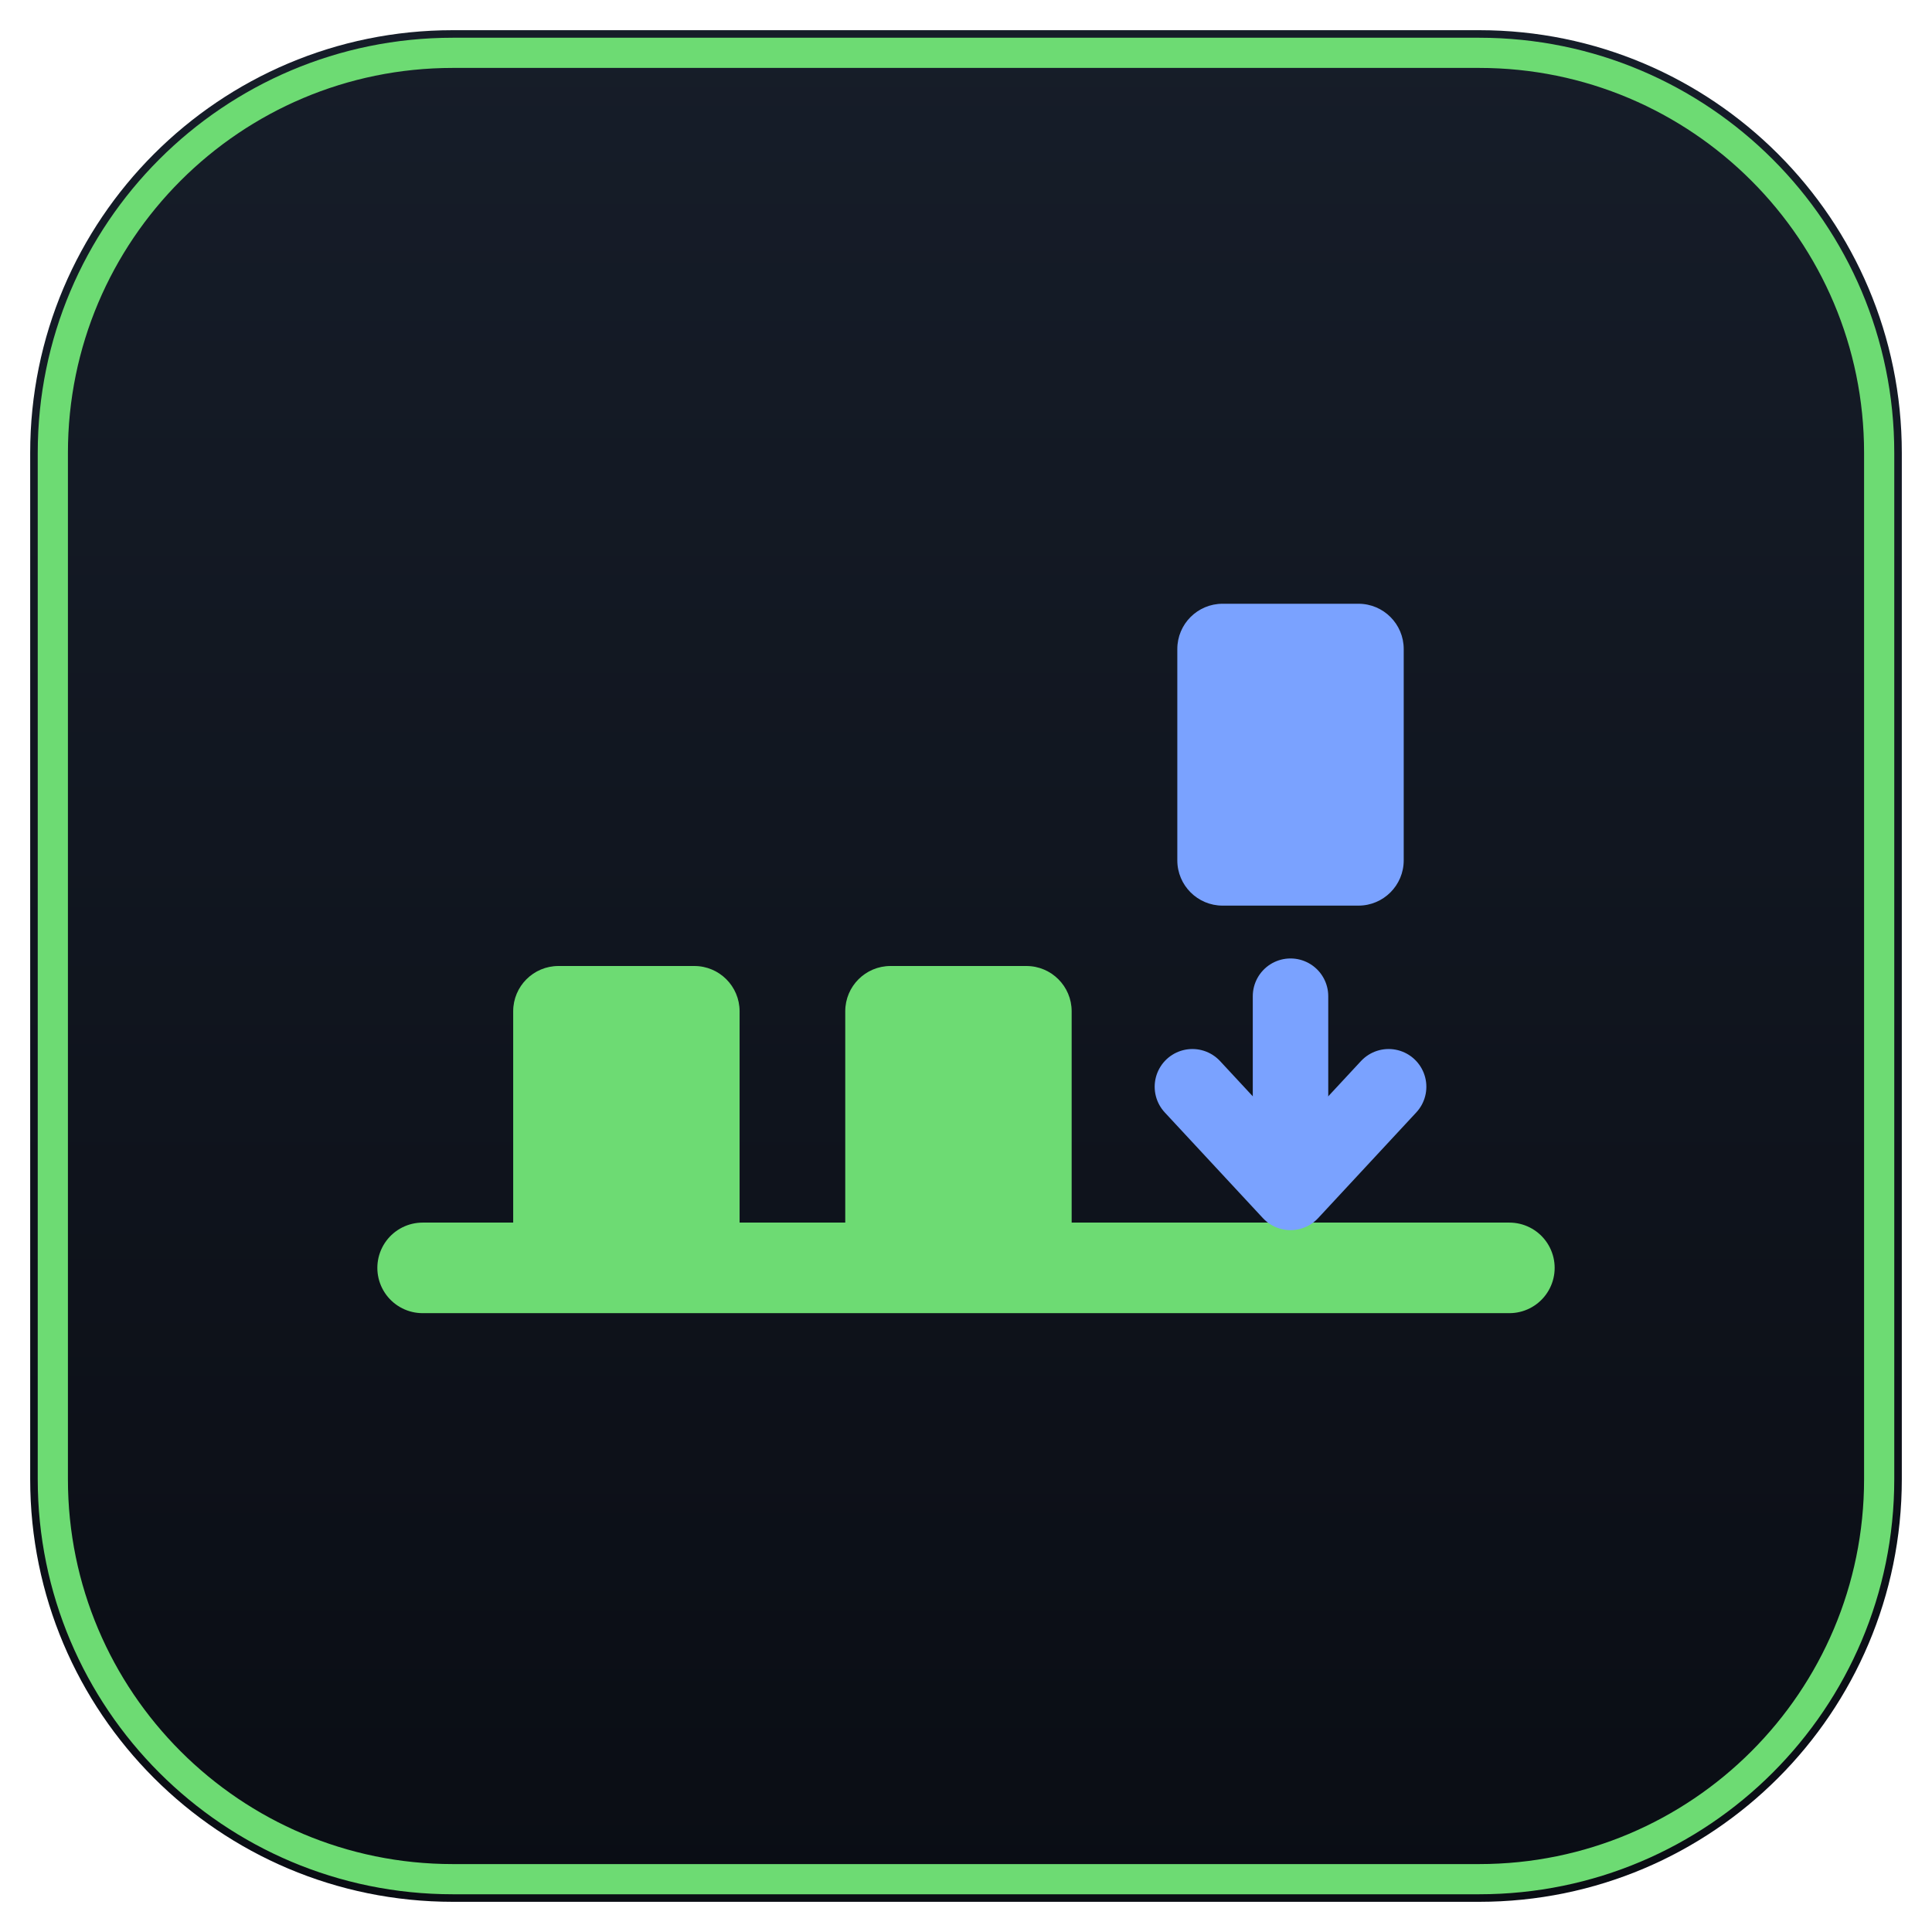
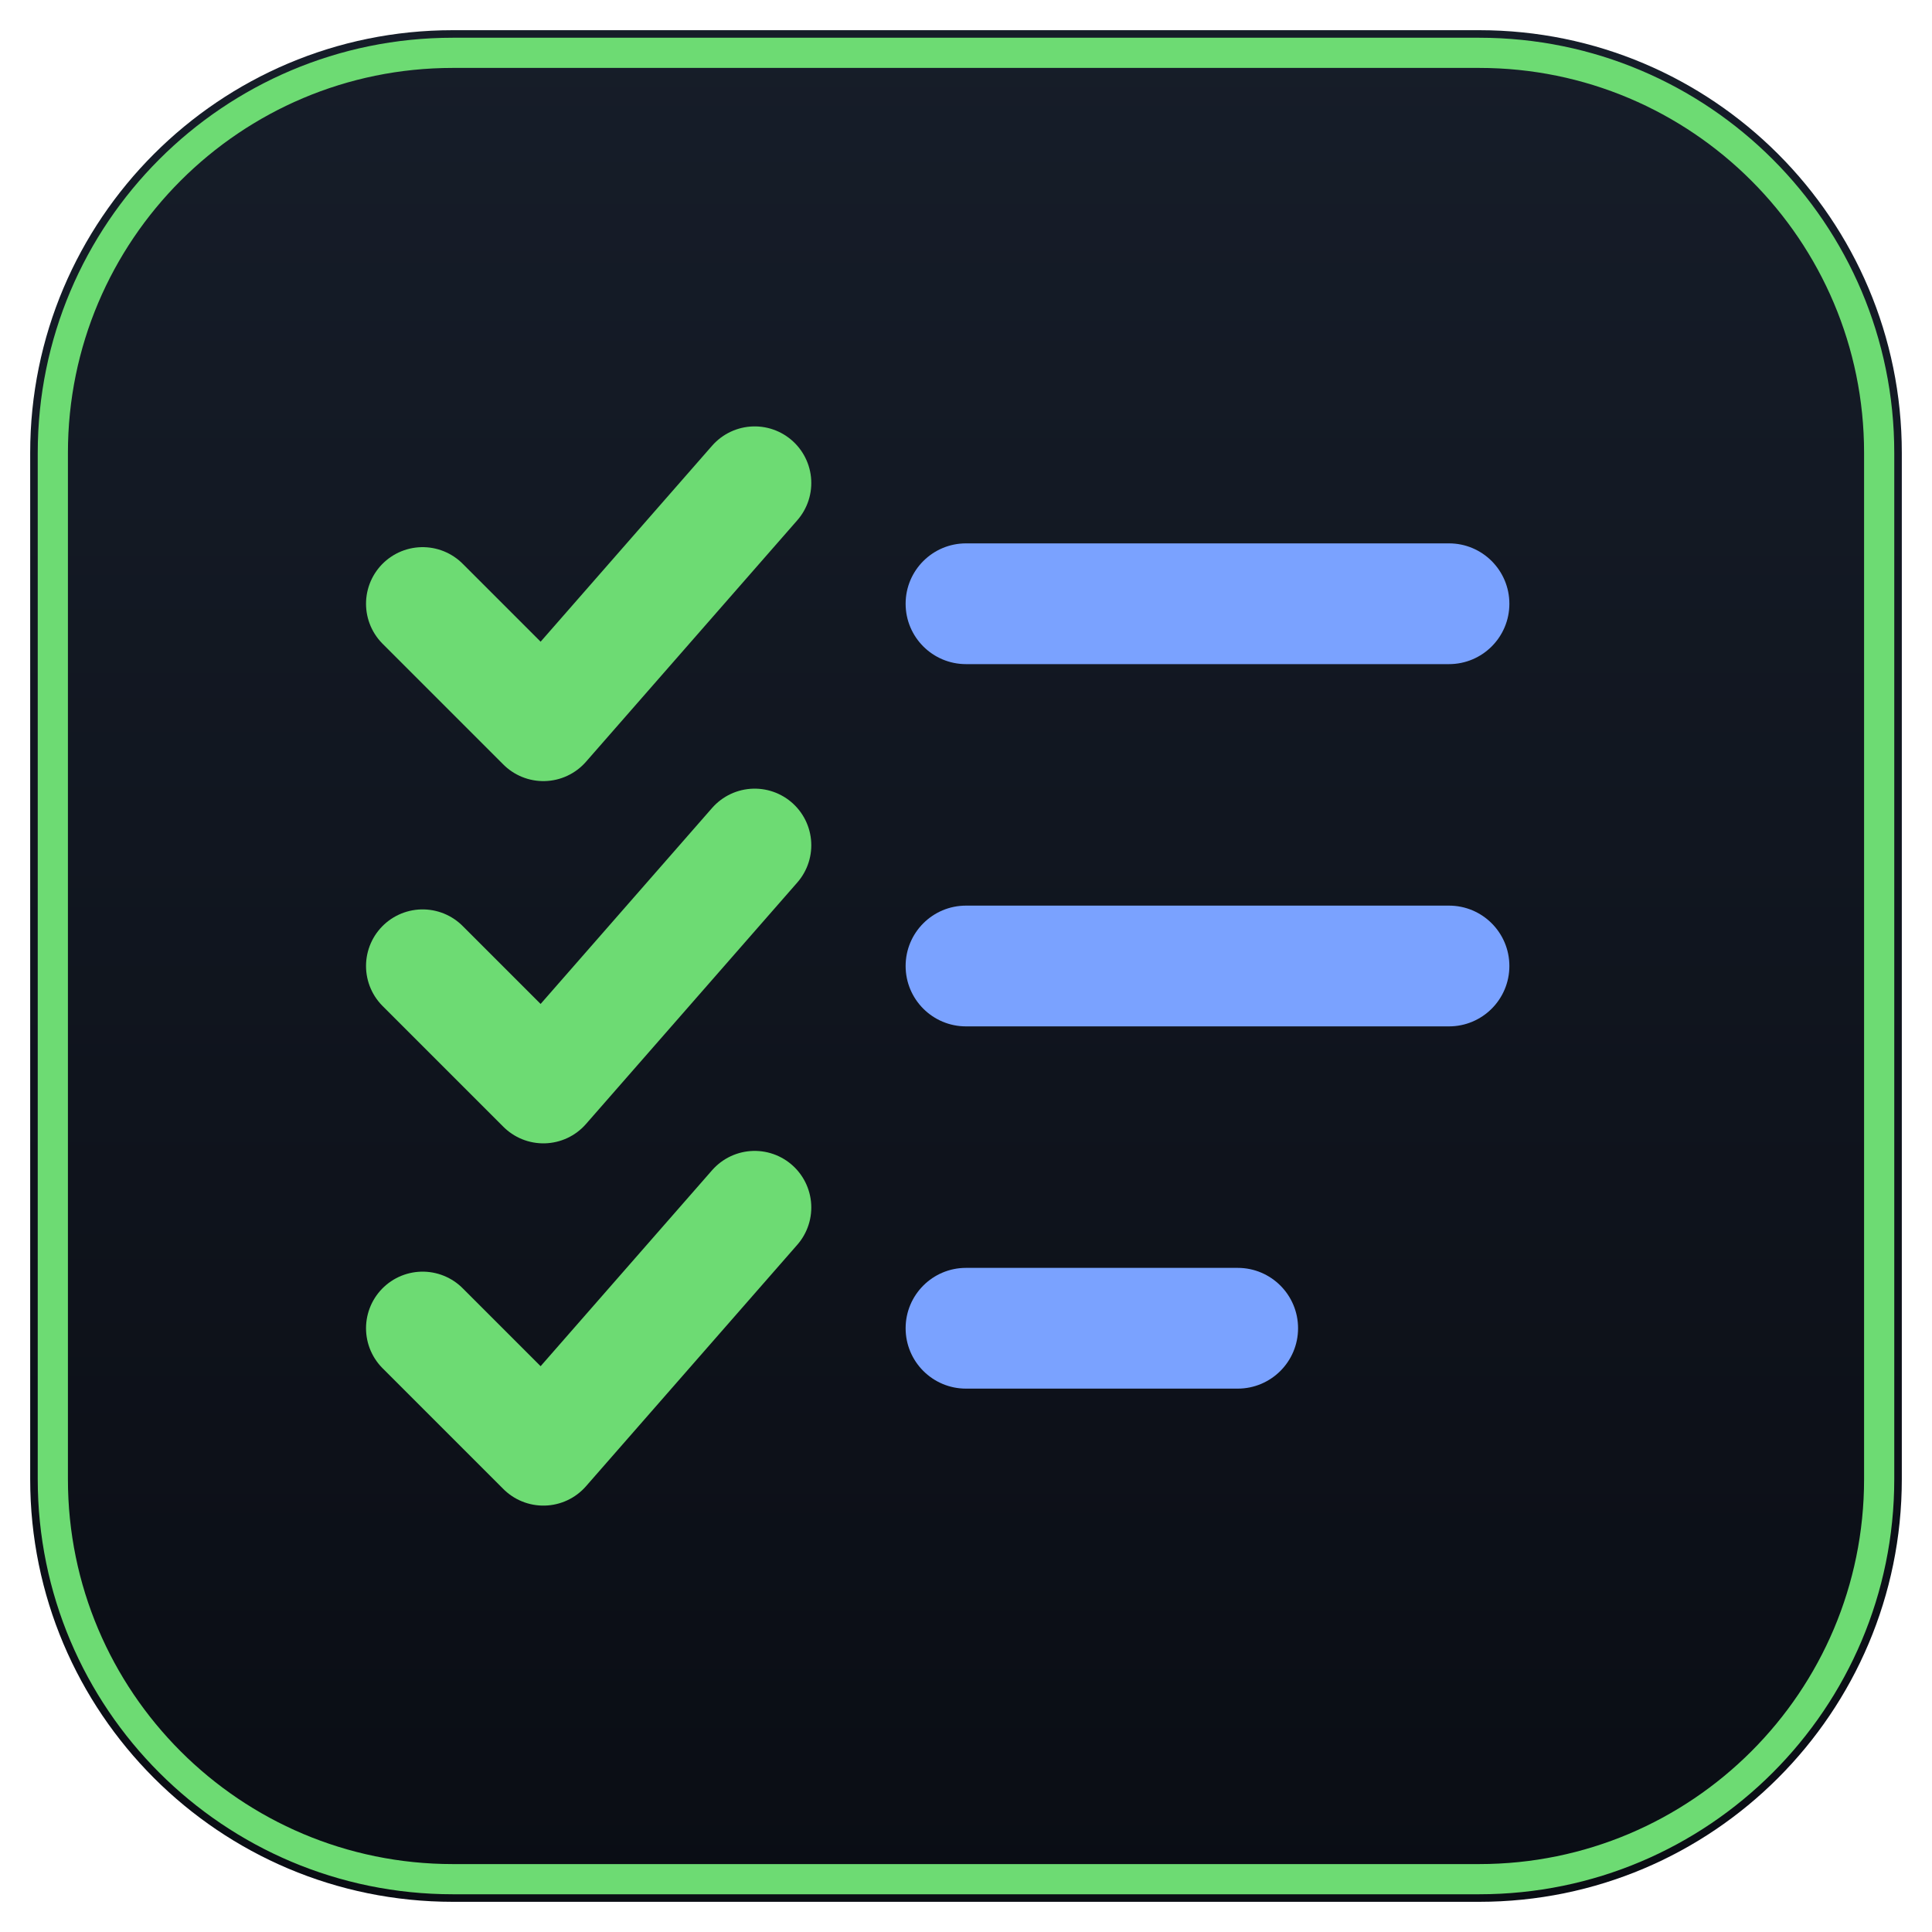
<svg xmlns="http://www.w3.org/2000/svg" width="128" height="128" viewBox="0 0 128 128" role="img" aria-label="Sysible Baseline">
  <defs>
    <linearGradient id="bl-tile" x1="0" y1="0" x2="0" y2="1">
      <stop offset="0" stop-color="#161d29" />
      <stop offset="1" stop-color="#0a0d14" />
    </linearGradient>
  </defs>
  <rect x="2" y="2" width="124" height="124" rx="28" ry="28" fill="url(#bl-tile)" />
  <rect x="3.5" y="3.5" width="121" height="121" rx="26.5" ry="26.5" fill="none" stroke="#6ddb73" stroke-width="2" />
-   <line x1="28" y1="84" x2="100" y2="84" stroke="#6ddb73" stroke-width="6" stroke-linecap="round" />
-   <rect x="34" y="64" width="15" height="20" rx="3" fill="#6ddb73" />
-   <rect x="56" y="64" width="15" height="20" rx="3" fill="#6ddb73" />
-   <rect x="78" y="40" width="15" height="20" rx="3" fill="#7aa2ff" />
-   <path d="M85.5 66 L85.5 78" fill="none" stroke="#7aa2ff" stroke-width="5" stroke-linecap="round" />
-   <path d="M79 72 L85.5 79 L92 72" fill="none" stroke="#7aa2ff" stroke-width="5" stroke-linecap="round" stroke-linejoin="round" />
+   <g fill="none" stroke="#6ddb73" stroke-width="7.5" stroke-linecap="round" stroke-linejoin="round">
+     <path d="M28 40 L36 48 L50 32" />
+     <path d="M28 64 L36 72 L50 56" />
+     <path d="M28 88 L36 96 L50 80" />
+   </g>
+   <g fill="#7aa2ff">
+     <rect x="60" y="36" width="40" height="8" rx="4" />
+     <rect x="60" y="60" width="40" height="8" rx="4" />
+     <rect x="60" y="84" width="26" height="8" rx="4" />
+   </g>
</svg>
